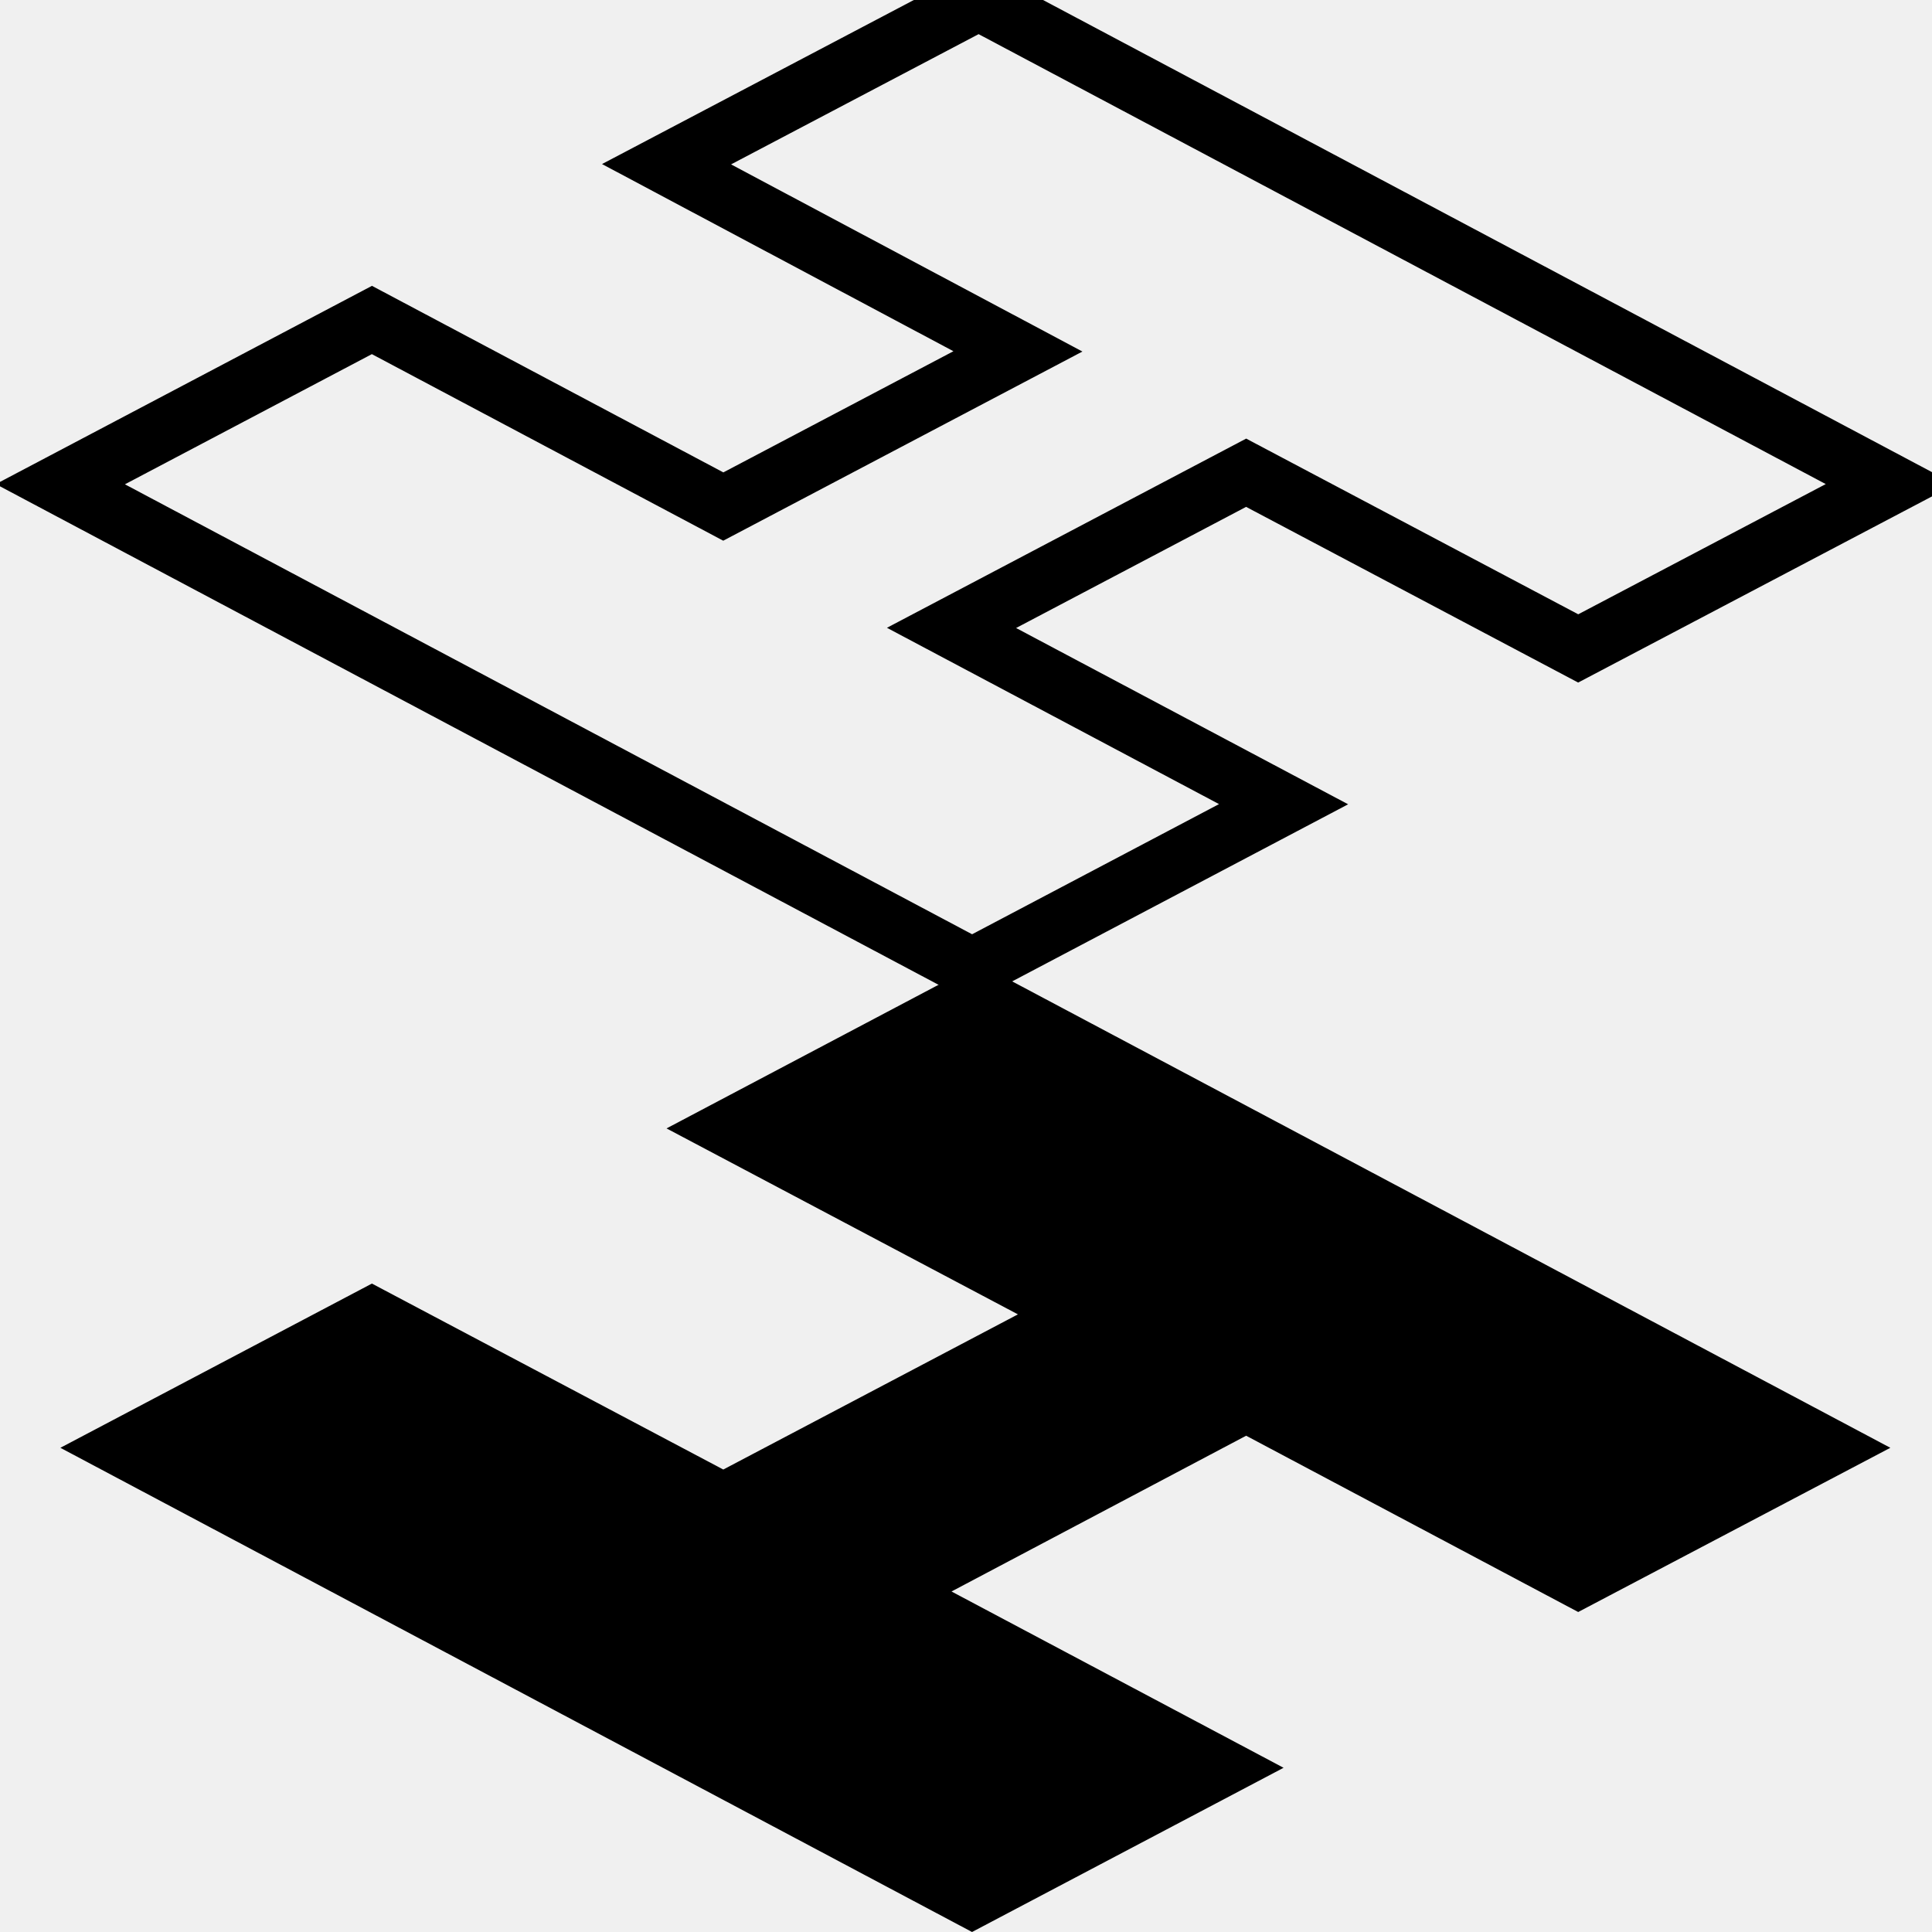
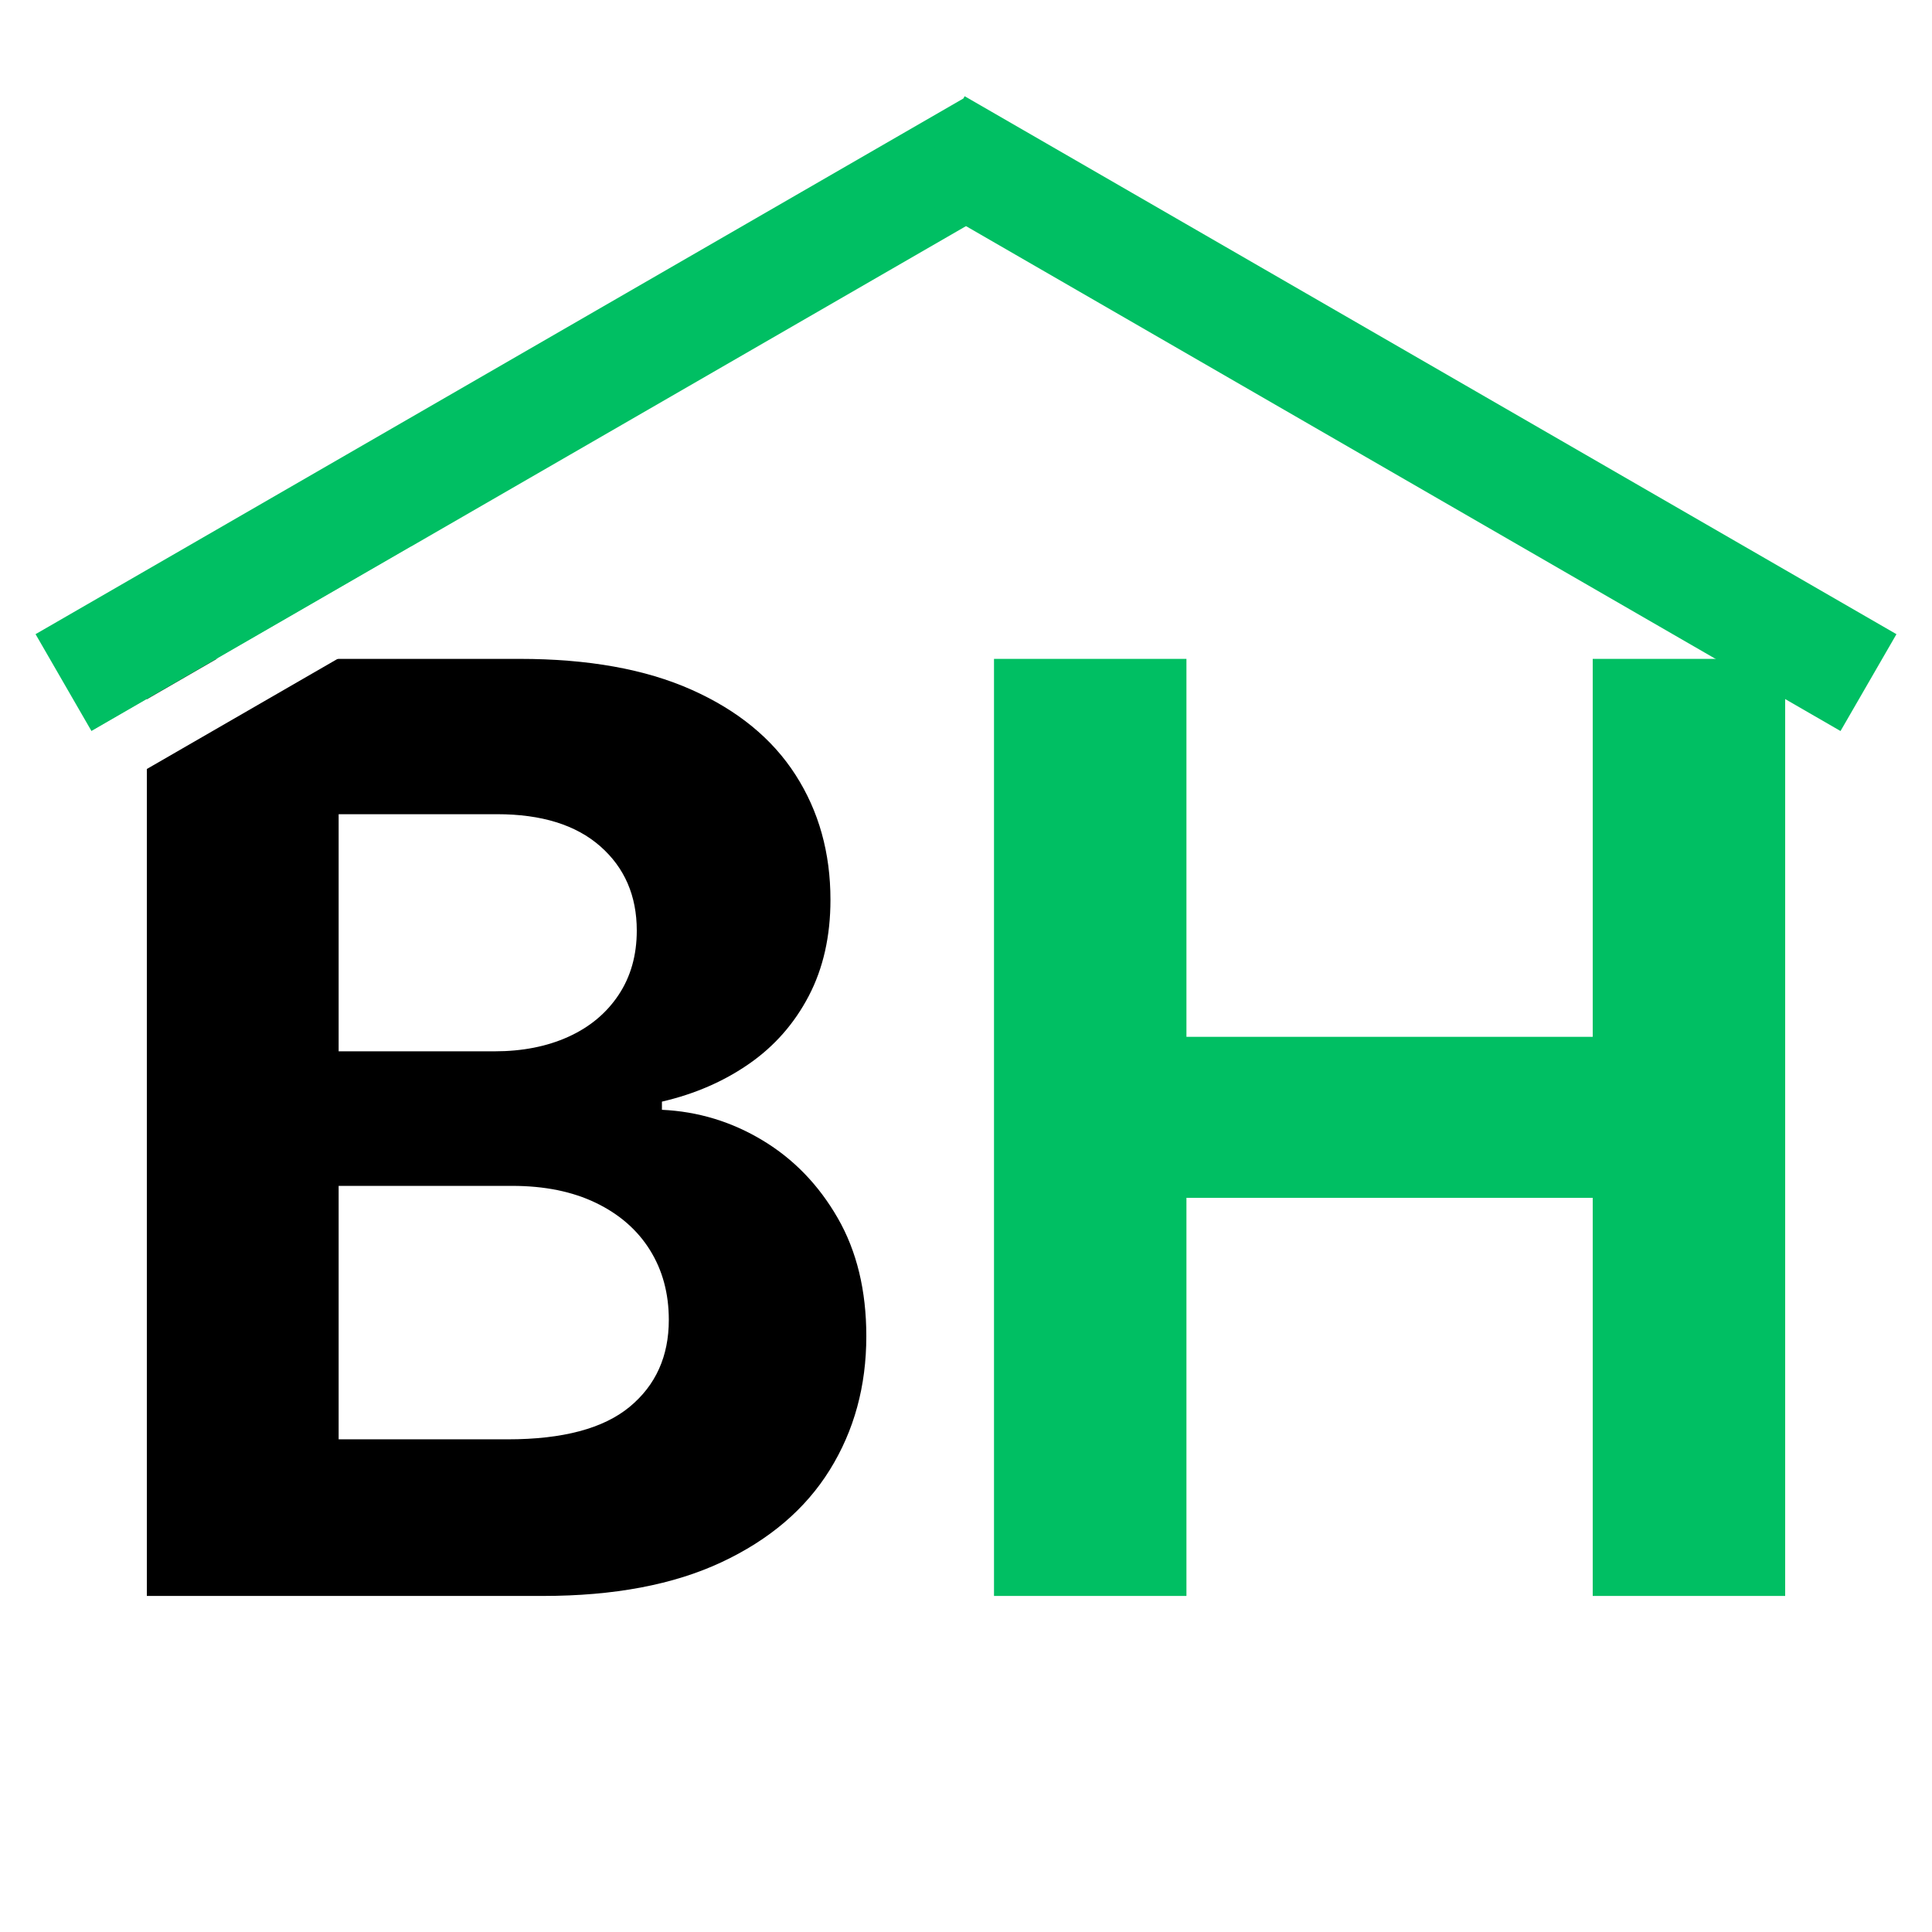
- <svg xmlns="http://www.w3.org/2000/svg" width="32" height="32" fill="none">
-   <style>
-     .stroke {
-       stroke: #000;
-     }
-     .fill {
-       fill: #000;
-     }
-     @media (prefers-color-scheme: dark) {
-       .stroke {
-         stroke: #fff;
-       }
-       .fill {
-         fill: #fff;
-       }
-     }
-   </style>
-   <path class="stroke" fill-rule="evenodd" d="M16.1 16.04 1 8.02 6.16 5.3l5.82 3.09 4.88-2.57-5.82-3.1L16.21 0l15.1 8.02-5.17 2.72-5.5-2.91-4.88 2.57 5.5 2.92-5.16 2.72Z" />
-   <path class="fill" fill-rule="evenodd" d="M16.1 32 1 23.98l5.16-2.72 5.82 3.08 4.88-2.57-5.82-3.08 5.17-2.73 15.1 8.02-5.17 2.72-5.5-2.92-4.88 2.58 5.5 2.92L16.1 32Z" />
+ <svg xmlns="http://www.w3.org/2000/svg" width="1000" zoomAndPan="magnify" viewBox="0 0 750 750" height="1000" preserveAspectRatio="xMidYMid meet" version="1.0">
+   <defs>
+     <g />
+     <clipPath id="d14d327da1">
+       <path d="M 13 38 L 396 38 L 396 284 L 13 284 Z M 13 38 " clip-rule="nonzero" />
+     </clipPath>
+     <clipPath id="222151770e">
+       <path d="M 13.801 246.184 L 373.926 38.266 L 395.633 75.867 L 35.508 283.785 Z M 13.801 246.184 " clip-rule="nonzero" />
+     </clipPath>
+     <clipPath id="83deec162d">
+       <path d="M 0.68 0.16 L 382.762 0.16 L 382.762 245.922 L 0.68 245.922 Z M 0.68 0.16 " clip-rule="nonzero" />
+     </clipPath>
+     <clipPath id="abf0624261">
+       <path d="M 0.801 208.184 L 360.926 0.266 L 382.633 37.867 L 22.508 245.785 Z M 0.801 208.184 " clip-rule="nonzero" />
+     </clipPath>
+     <clipPath id="4bc239b203">
+       <rect x="0" width="383" y="0" height="246" />
+     </clipPath>
+     <clipPath id="4a3d641a2f">
+       <path d="M 352 37 L 737 37 L 737 284 L 352 284 Z M 352 37 " clip-rule="nonzero" />
+     </clipPath>
+     <clipPath id="d01830053a">
+       <path d="M 374.484 37.352 L 736.199 246.188 L 714.488 283.785 L 352.777 74.949 Z M 374.484 37.352 " clip-rule="nonzero" />
+     </clipPath>
+     <clipPath id="5ce9aa5a35">
+       <path d="M 0.559 0.199 L 384.32 0.199 L 384.32 246.922 L 0.559 246.922 Z M 0.559 0.199 " clip-rule="nonzero" />
+     </clipPath>
+     <clipPath id="8765d894d7">
+       <path d="M 22.484 0.352 L 384.199 209.188 L 362.488 246.785 L 0.777 37.949 Z M 22.484 0.352 " clip-rule="nonzero" />
+     </clipPath>
+     <clipPath id="8cd80bcc2c">
+       <rect x="0" width="385" y="0" height="247" />
+     </clipPath>
+     <clipPath id="fe388dcfdd">
+       <path d="M 35 212 L 172 212 L 172 305 L 35 305 Z M 35 212 " clip-rule="nonzero" />
+     </clipPath>
+     <clipPath id="d94fa5fac1">
+       <path d="M 35.207 284.039 L 159.621 212.211 L 171.34 232.512 L 46.93 304.34 Z M 35.207 284.039 " clip-rule="nonzero" />
+     </clipPath>
+     <clipPath id="0ee44ca478">
+       <path d="M 0.039 0.16 L 136.359 0.16 L 136.359 92.559 L 0.039 92.559 Z M 0.039 0.16 " clip-rule="nonzero" />
+     </clipPath>
+     <clipPath id="19b0e7557d">
+       <path d="M 0.207 72.039 L 124.621 0.211 L 136.34 20.512 L 11.93 92.34 Z M 0.207 72.039 " clip-rule="nonzero" />
+     </clipPath>
+     <clipPath id="3459d66081">
+       <rect x="0" width="137" y="0" height="93" />
+     </clipPath>
+   </defs>
+   <rect x="-75" width="900" fill="#ffffff" y="-75" height="900" fill-opacity="1" />
+   <rect x="-75" width="900" fill="#ffffff" y="-75" height="900" fill-opacity="1" />
+   <g fill="#000000" fill-opacity="1">
+     <g transform="translate(25.50781, 619.5423)">
+       <g>
+         <path d="M 31.5 0 L 31.5 -363.766 L 176.266 -363.766 C 202.797 -363.766 225.016 -359.773 242.922 -351.797 C 260.828 -343.828 274.297 -332.801 283.328 -318.719 C 292.359 -304.645 296.875 -288.492 296.875 -270.266 C 296.875 -256.109 294.066 -243.656 288.453 -232.906 C 282.836 -222.164 275.102 -213.379 265.25 -206.547 C 255.406 -199.711 244.141 -194.828 231.453 -191.891 L 231.453 -188.719 C 245.441 -188.07 258.457 -184.125 270.5 -176.875 C 282.551 -169.633 292.281 -159.582 299.688 -146.719 C 307.094 -133.863 310.797 -118.566 310.797 -100.828 C 310.797 -81.461 306.07 -64.172 296.625 -48.953 C 287.188 -33.734 273.148 -21.77 254.516 -13.062 C 235.879 -4.352 212.805 0 185.297 0 Z M 105.953 -60.797 L 171.625 -60.797 C 192.945 -60.797 208.691 -64.984 218.859 -73.359 C 229.035 -81.742 234.125 -93.016 234.125 -107.172 C 234.125 -117.43 231.68 -126.469 226.797 -134.281 C 221.922 -142.094 214.926 -148.195 205.812 -152.594 C 196.695 -156.988 185.875 -159.188 173.344 -159.188 L 105.953 -159.188 Z M 105.953 -211.422 L 166.5 -211.422 C 177.25 -211.422 186.77 -213.289 195.062 -217.031 C 203.363 -220.781 209.875 -226.191 214.594 -233.266 C 219.32 -240.348 221.688 -248.691 221.688 -258.297 C 221.688 -271.805 216.961 -282.711 207.516 -291.016 C 198.078 -299.316 184.734 -303.469 167.484 -303.469 L 105.953 -303.469 Z M 105.953 -211.422 " />
+       </g>
+     </g>
+   </g>
+   <g fill="#00bf63" fill-opacity="1">
+     <g transform="translate(354.3711, 619.5423)">
+       <g>
+         <path d="M 31.5 0 L 31.5 -363.766 L 106.203 -363.766 L 106.203 -217.047 L 263.922 -217.047 L 263.922 -363.766 L 338.625 -363.766 L 338.625 0 L 263.922 0 L 263.922 -154.547 L 106.203 -154.547 L 106.203 0 Z M 31.5 0 " />
+       </g>
+     </g>
+   </g>
+   <g clip-path="url(#d14d327da1)">
+     <g clip-path="url(#222151770e)">
+       <g transform="matrix(1, 0, 0, 1, 13, 38)">
+         <g clip-path="url(#4bc239b203)">
+           <g clip-path="url(#83deec162d)">
+             <g clip-path="url(#abf0624261)">
+               <path fill="#00bf63" d="M 0.801 208.184 L 360.926 0.266 L 382.633 37.867 L 22.508 245.785 Z M 0.801 208.184 " fill-opacity="1" fill-rule="nonzero" />
+             </g>
+           </g>
+         </g>
+       </g>
+     </g>
+   </g>
+   <g clip-path="url(#4a3d641a2f)">
+     <g clip-path="url(#d01830053a)">
+       <g transform="matrix(1, 0, 0, 1, 352, 37)">
+         <g clip-path="url(#8cd80bcc2c)">
+           <g clip-path="url(#5ce9aa5a35)">
+             <g clip-path="url(#8765d894d7)">
+               <path fill="#00bf63" d="M 22.484 0.352 L 384.223 209.203 L 362.516 246.801 L 0.777 37.949 Z M 22.484 0.352 " fill-opacity="1" fill-rule="nonzero" />
+             </g>
+           </g>
+         </g>
+       </g>
+     </g>
+   </g>
+   <g clip-path="url(#fe388dcfdd)">
+     <g clip-path="url(#d94fa5fac1)">
+       <g transform="matrix(1, 0, 0, 1, 35, 212)">
+         <g clip-path="url(#3459d66081)">
+           <g clip-path="url(#0ee44ca478)">
+             <g clip-path="url(#19b0e7557d)">
+               <path fill="#ffffff" d="M 0.207 72.039 L 124.641 0.199 L 136.363 20.5 L 11.93 92.34 Z M 0.207 72.039 " fill-opacity="1" fill-rule="nonzero" />
+             </g>
+           </g>
+         </g>
+       </g>
+     </g>
+   </g>
</svg>
